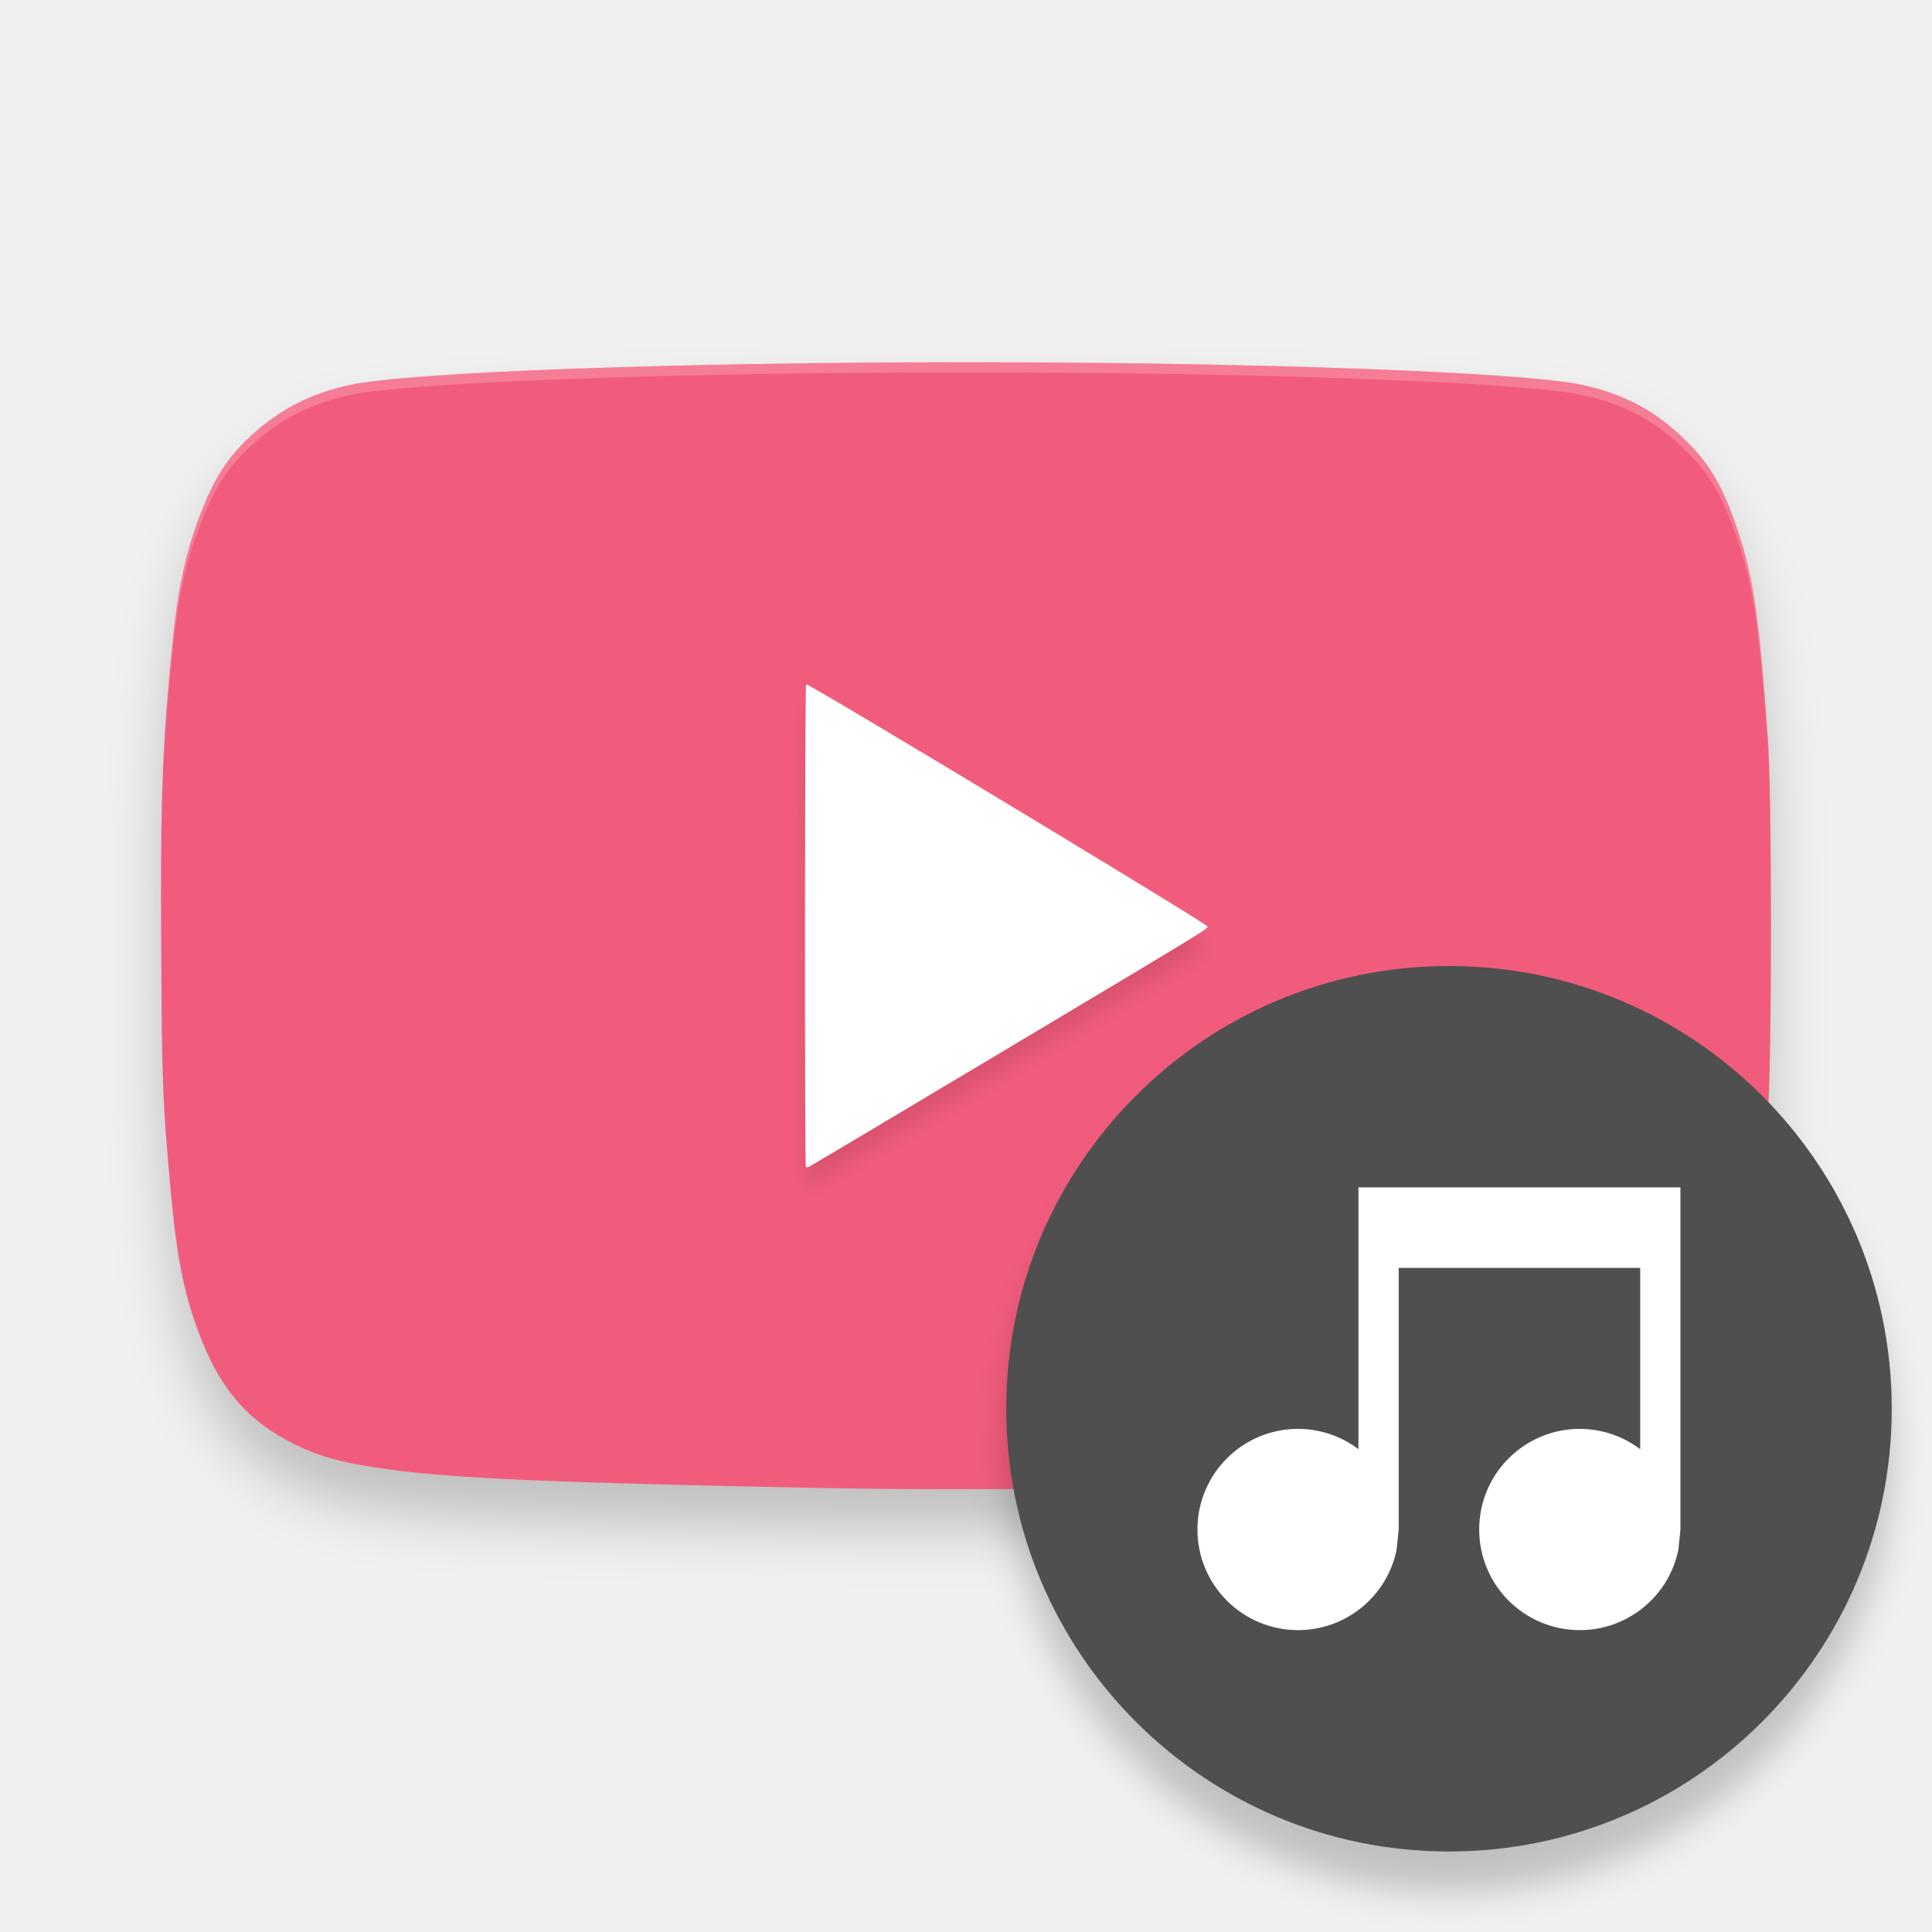
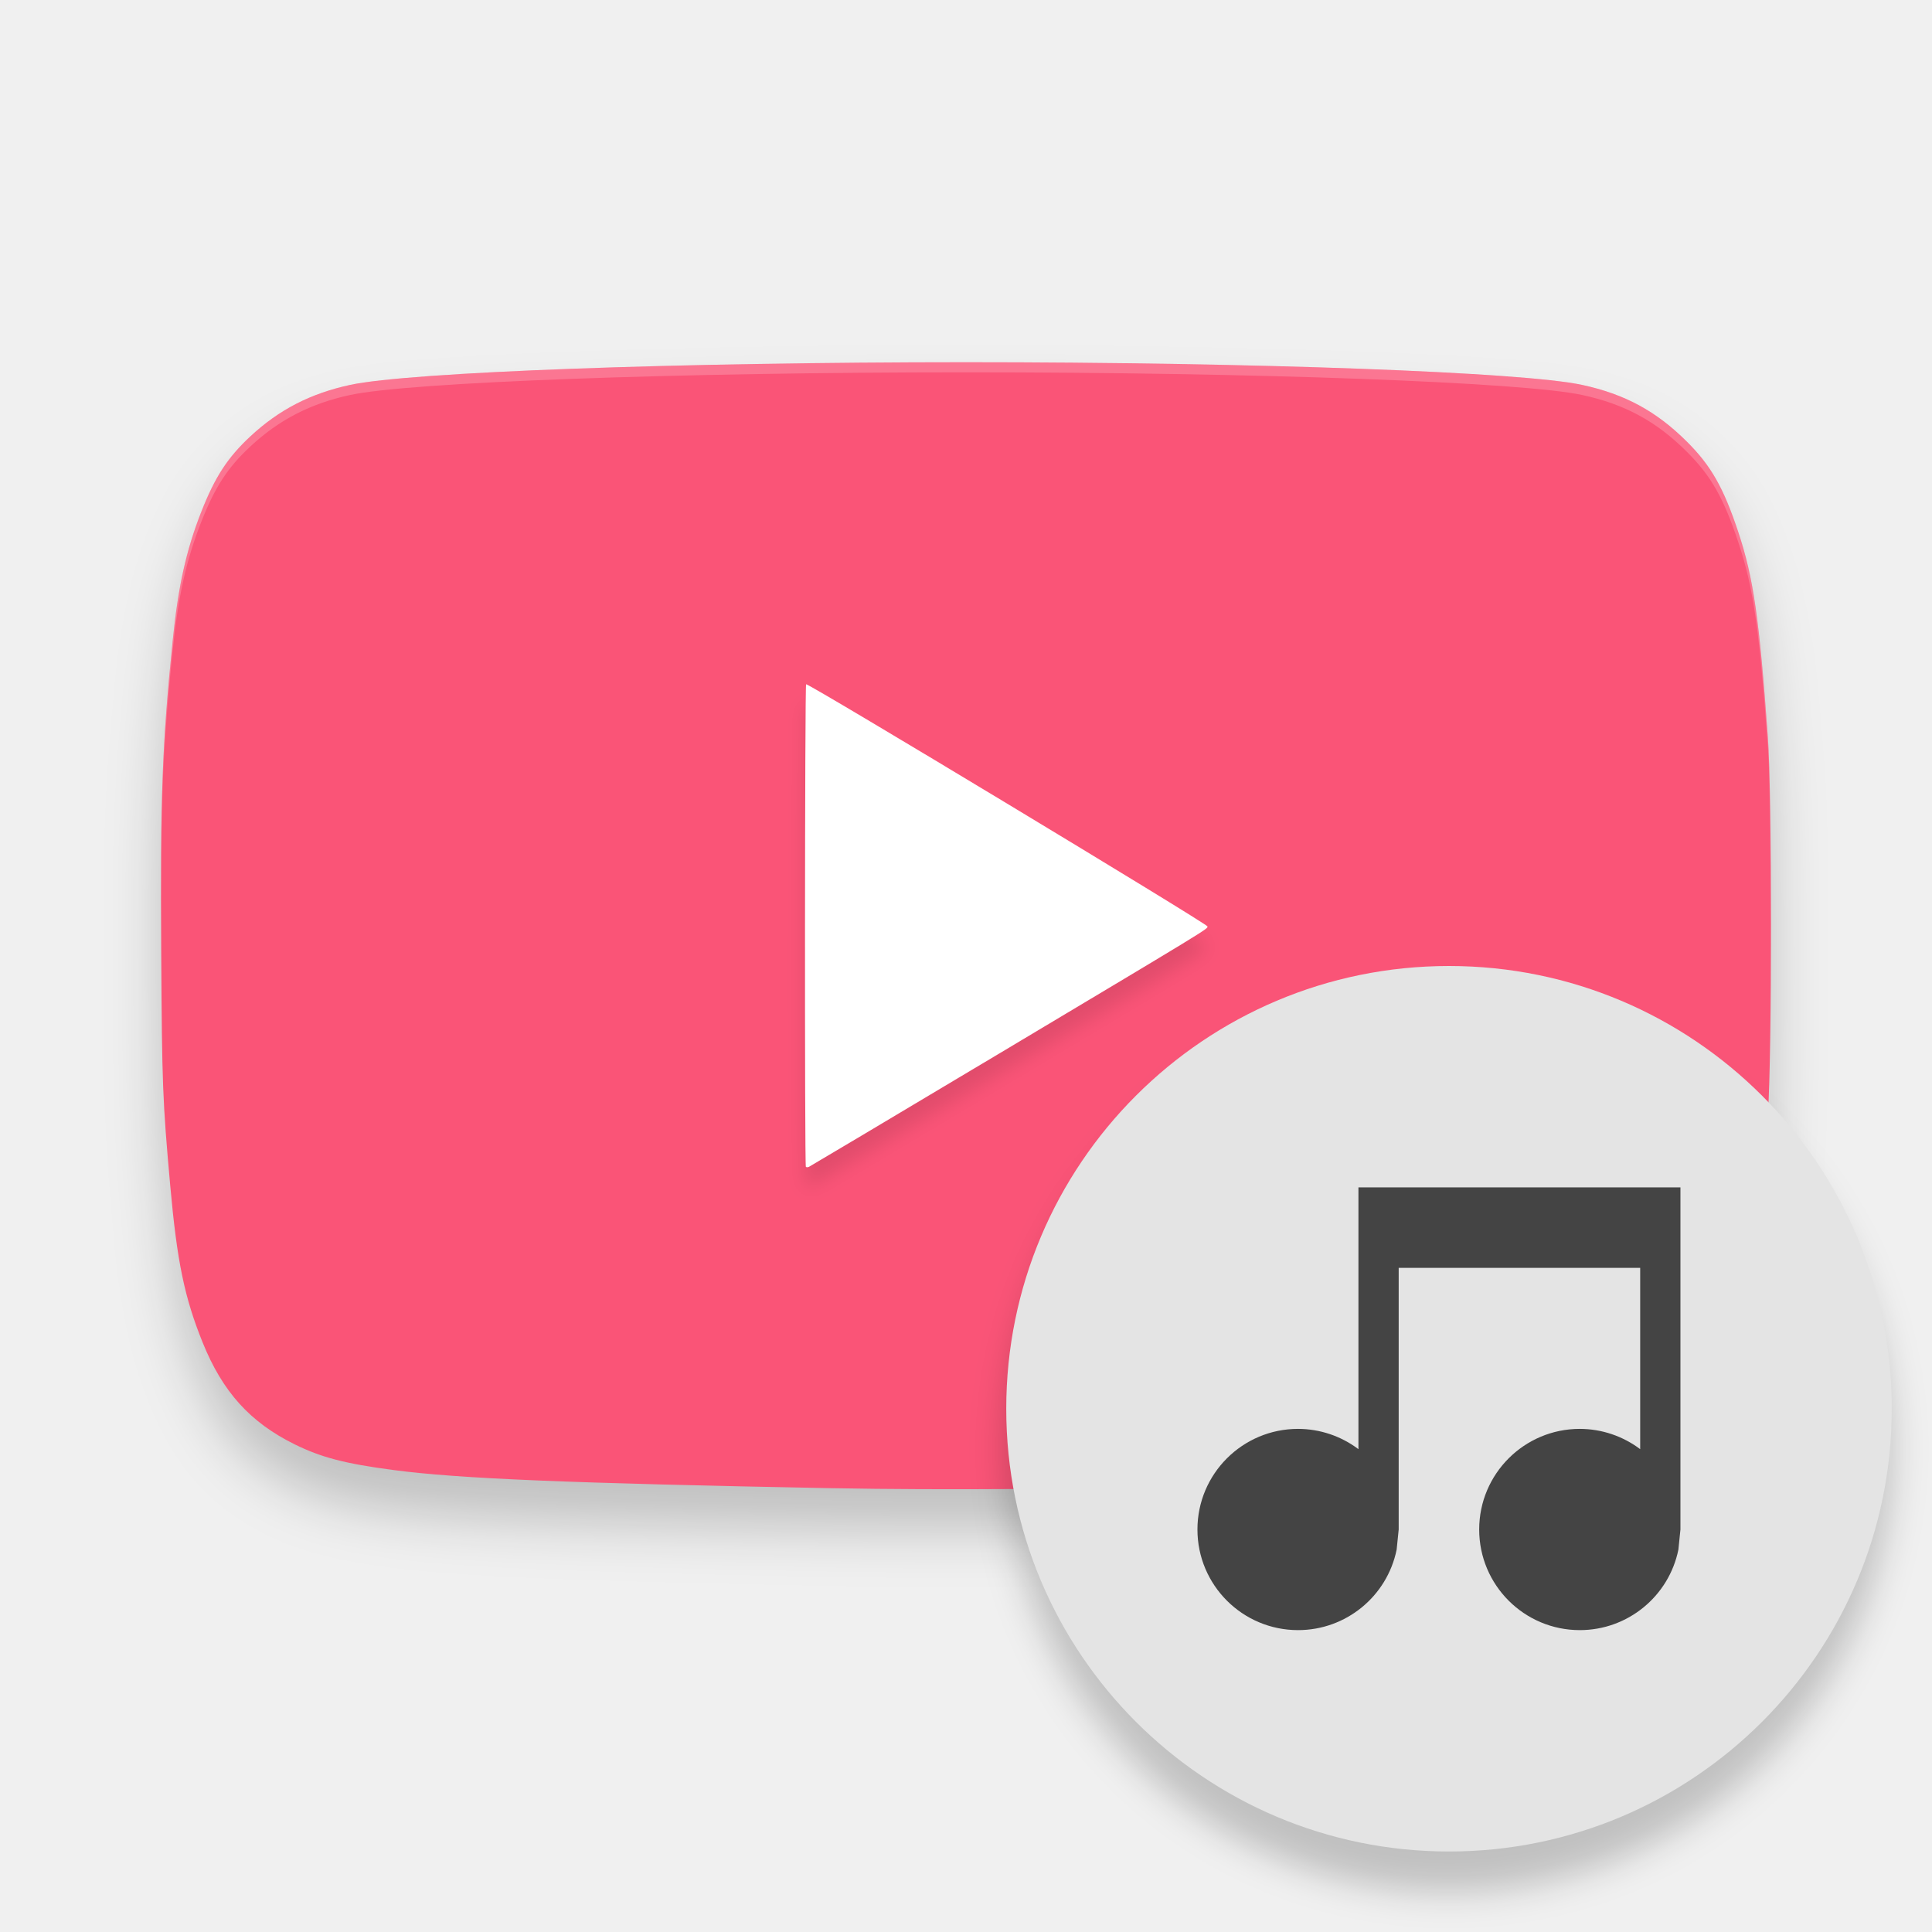
<svg xmlns="http://www.w3.org/2000/svg" width="192" height="192" version="1" id="svg20">
  <defs id="defs24">
    <filter style="color-interpolation-filters:sRGB" id="filter865" x="-0.041" width="1.082" y="-0.058" height="1.117">
      <feGaussianBlur stdDeviation="2.72" id="feGaussianBlur867" />
    </filter>
    <filter style="color-interpolation-filters:sRGB" id="filter881" x="-0.048" width="1.096" y="-0.048" height="1.096">
      <feGaussianBlur stdDeviation="1.76" id="feGaussianBlur883" />
    </filter>
    <filter style="color-interpolation-filters:sRGB" id="filter901" x="-0.053" width="1.106" y="-0.044" height="1.088">
      <feGaussianBlur stdDeviation="0.88" id="feGaussianBlur903" />
    </filter>
  </defs>
  <path id="path2" d="m 82.844,151.899 c -26.445,-0.503 -37.179,-0.946 -43.743,-1.809 -4.813,-0.632 -7.177,-1.249 -9.843,-2.567 -4.403,-2.177 -7.142,-5.213 -9.118,-10.108 -1.807,-4.475 -2.543,-8.03 -3.218,-15.547 -0.762,-8.483 -0.822,-10.018 -0.901,-23.235 -0.093,-15.543 0.094,-20.636 1.138,-30.953 0.547,-5.409 1.345,-9.003 2.844,-12.815 1.365,-3.471 2.612,-5.387 4.878,-7.498 2.849,-2.653 5.977,-4.266 9.927,-5.118 5.895,-1.271 32.541,-2.251 61.205,-2.251 28.664,0 55.31,0.98 61.205,2.251 4.263,0.919 7.393,2.617 10.446,5.667 2.39,2.387 3.62,4.557 5.085,8.963 1.509,4.54 2.088,8.559 2.945,20.449 0.407,5.647 0.407,31.641 0,37.284 -0.476,6.603 -1.061,12.482 -1.45,14.586 -1.001,5.409 -2.967,10.473 -5.183,13.353 -1.521,1.975 -4.522,4.329 -7.032,5.514 -2.542,1.2 -4.963,1.795 -8.867,2.179 -12.097,1.189 -49.037,2.057 -70.318,1.652 z" style="opacity:0.2;stroke-width:4;filter:url(#filter865)" />
-   <path id="path4" d="m 82.844,147.899 c -26.445,-0.503 -37.179,-0.946 -43.743,-1.809 -4.813,-0.632 -7.177,-1.249 -9.843,-2.567 -4.403,-2.177 -7.142,-5.213 -9.118,-10.108 -1.807,-4.475 -2.543,-8.03 -3.218,-15.547 -0.762,-8.483 -0.822,-10.018 -0.901,-23.235 -0.093,-15.543 0.094,-20.636 1.138,-30.953 0.547,-5.409 1.345,-9.003 2.844,-12.815 1.365,-3.471 2.612,-5.387 4.878,-7.498 2.849,-2.653 5.977,-4.266 9.927,-5.118 5.895,-1.271 32.541,-2.251 61.205,-2.251 28.664,0 55.31,0.98 61.205,2.251 4.263,0.919 7.393,2.617 10.446,5.667 2.39,2.387 3.62,4.557 5.085,8.963 1.509,4.54 2.088,8.559 2.945,20.449 0.407,5.647 0.407,31.641 0,37.284 -0.476,6.603 -1.061,12.482 -1.45,14.586 -1.001,5.409 -2.967,10.473 -5.183,13.353 -1.521,1.975 -4.522,4.329 -7.032,5.514 -2.542,1.2 -4.963,1.795 -8.867,2.179 -12.097,1.189 -49.037,2.057 -70.318,1.652 z" style="fill:#f25c7c;stroke-width:4" />
+   <path id="path4" d="m 82.844,147.899 c -26.445,-0.503 -37.179,-0.946 -43.743,-1.809 -4.813,-0.632 -7.177,-1.249 -9.843,-2.567 -4.403,-2.177 -7.142,-5.213 -9.118,-10.108 -1.807,-4.475 -2.543,-8.03 -3.218,-15.547 -0.762,-8.483 -0.822,-10.018 -0.901,-23.235 -0.093,-15.543 0.094,-20.636 1.138,-30.953 0.547,-5.409 1.345,-9.003 2.844,-12.815 1.365,-3.471 2.612,-5.387 4.878,-7.498 2.849,-2.653 5.977,-4.266 9.927,-5.118 5.895,-1.271 32.541,-2.251 61.205,-2.251 28.664,0 55.31,0.98 61.205,2.251 4.263,0.919 7.393,2.617 10.446,5.667 2.39,2.387 3.62,4.557 5.085,8.963 1.509,4.54 2.088,8.559 2.945,20.449 0.407,5.647 0.407,31.641 0,37.284 -0.476,6.603 -1.061,12.482 -1.45,14.586 -1.001,5.409 -2.967,10.473 -5.183,13.353 -1.521,1.975 -4.522,4.329 -7.032,5.514 -2.542,1.2 -4.963,1.795 -8.867,2.179 -12.097,1.189 -49.037,2.057 -70.318,1.652 z" style="fill:#fa5477;stroke-width:4;fill-opacity:1" />
  <path id="path6" d="M 97.809,107.591 C 120.487,94.043 119.999,94.34 119.999,94.068 c 0,-0.255 -39.694,-24.205 -39.888,-24.068 -0.131,0.093 -0.155,47.806 -0.026,47.956 0.048,0.056 0.186,0.058 0.305,0.004 0.119,-0.053 7.957,-4.72 17.417,-10.371 z" style="opacity:0.1;stroke-width:4;filter:url(#filter901)" />
  <path id="path8" d="M 97.809,105.591 C 120.487,92.043 119.999,92.34 119.999,92.068 c 0,-0.255 -39.694,-24.205 -39.888,-24.068 -0.131,0.093 -0.155,47.806 -0.026,47.956 0.048,0.056 0.186,0.058 0.305,0.004 0.119,-0.053 7.957,-4.72 17.417,-10.371 z" style="fill:#ffffff;stroke-width:4" />
  <path style="opacity:0.2;fill:#ffffff;stroke-width:4" d="m 96.016,36 c -28.664,0 -55.308,0.979 -61.203,2.25 -3.95,0.851 -7.081,2.464 -9.93,5.117 -2.267,2.111 -3.518,4.029 -4.883,7.5 -1.499,3.812 -2.296,7.404 -2.844,12.812 -0.807,7.979 -1.095,12.96 -1.143,21.941 0.062,-8.428 0.362,-13.226 1.143,-20.941 0.547,-5.409 1.345,-9.001 2.844,-12.812 1.365,-3.471 2.616,-5.389 4.883,-7.5 2.849,-2.653 5.98,-4.266 9.93,-5.117 5.895,-1.271 32.54,-2.25 61.203,-2.25 28.664,0 55.308,0.979 61.203,2.25 4.263,0.919 7.392,2.621 10.445,5.672 2.39,2.387 3.621,4.554 5.086,8.961 1.509,4.54 2.088,8.555 2.945,20.445 0.202,2.805 0.28,10.629 0.279,18.471 0.001,0.417 0.009,0.758 0.01,1.178 0.02,-8.57 -0.067,-17.574 -0.289,-20.648 -0.858,-11.891 -1.436,-15.905 -2.945,-20.445 -1.465,-4.406 -2.696,-6.573 -5.086,-8.961 -3.053,-3.05 -6.182,-4.753 -10.445,-5.672 -5.895,-1.271 -32.54,-2.25 -61.203,-2.25 z" id="path10" />
  <circle id="circle12" r="44" cy="144" cx="144" style="opacity:0.2;stroke-width:4;filter:url(#filter881)" />
-   <circle id="circle14" r="44" cy="140" cx="144" style="fill:#4f4f4f;stroke-width:4" />
-   <path id="path16" d="m 135,118 v 8 18.016 c -1.729,-1.304 -3.835,-2.011 -6,-2.016 -5.523,0 -10,4.477 -10,10 0,5.523 4.477,10 10,10 4.752,-5.2e-4 8.847,-3.344 9.797,-8 L 139,152 v 0 -26 h 24 v 18.016 c -1.729,-1.304 -3.835,-2.011 -6,-2.016 -5.523,0 -10,4.477 -10,10 0,5.523 4.477,10 10,10 4.752,-5.2e-4 8.847,-3.344 9.797,-8 L 167,152 v -34 z" style="fill:#ffffff;fill-rule:evenodd;stroke-width:4" />
+   <circle id="circle14" r="44" cy="140" cx="144" style="fill:#e4e4e4;stroke-width:4;fill-opacity:1" />
+   <path id="path16" d="m 135,118 v 8 18.016 c -1.729,-1.304 -3.835,-2.011 -6,-2.016 -5.523,0 -10,4.477 -10,10 0,5.523 4.477,10 10,10 4.752,-5.2e-4 8.847,-3.344 9.797,-8 L 139,152 v 0 -26 h 24 v 18.016 c -1.729,-1.304 -3.835,-2.011 -6,-2.016 -5.523,0 -10,4.477 -10,10 0,5.523 4.477,10 10,10 4.752,-5.2e-4 8.847,-3.344 9.797,-8 L 167,152 v -34 z" style="fill:#444444;fill-rule:evenodd;stroke-width:4;fill-opacity:1" />
</svg>
